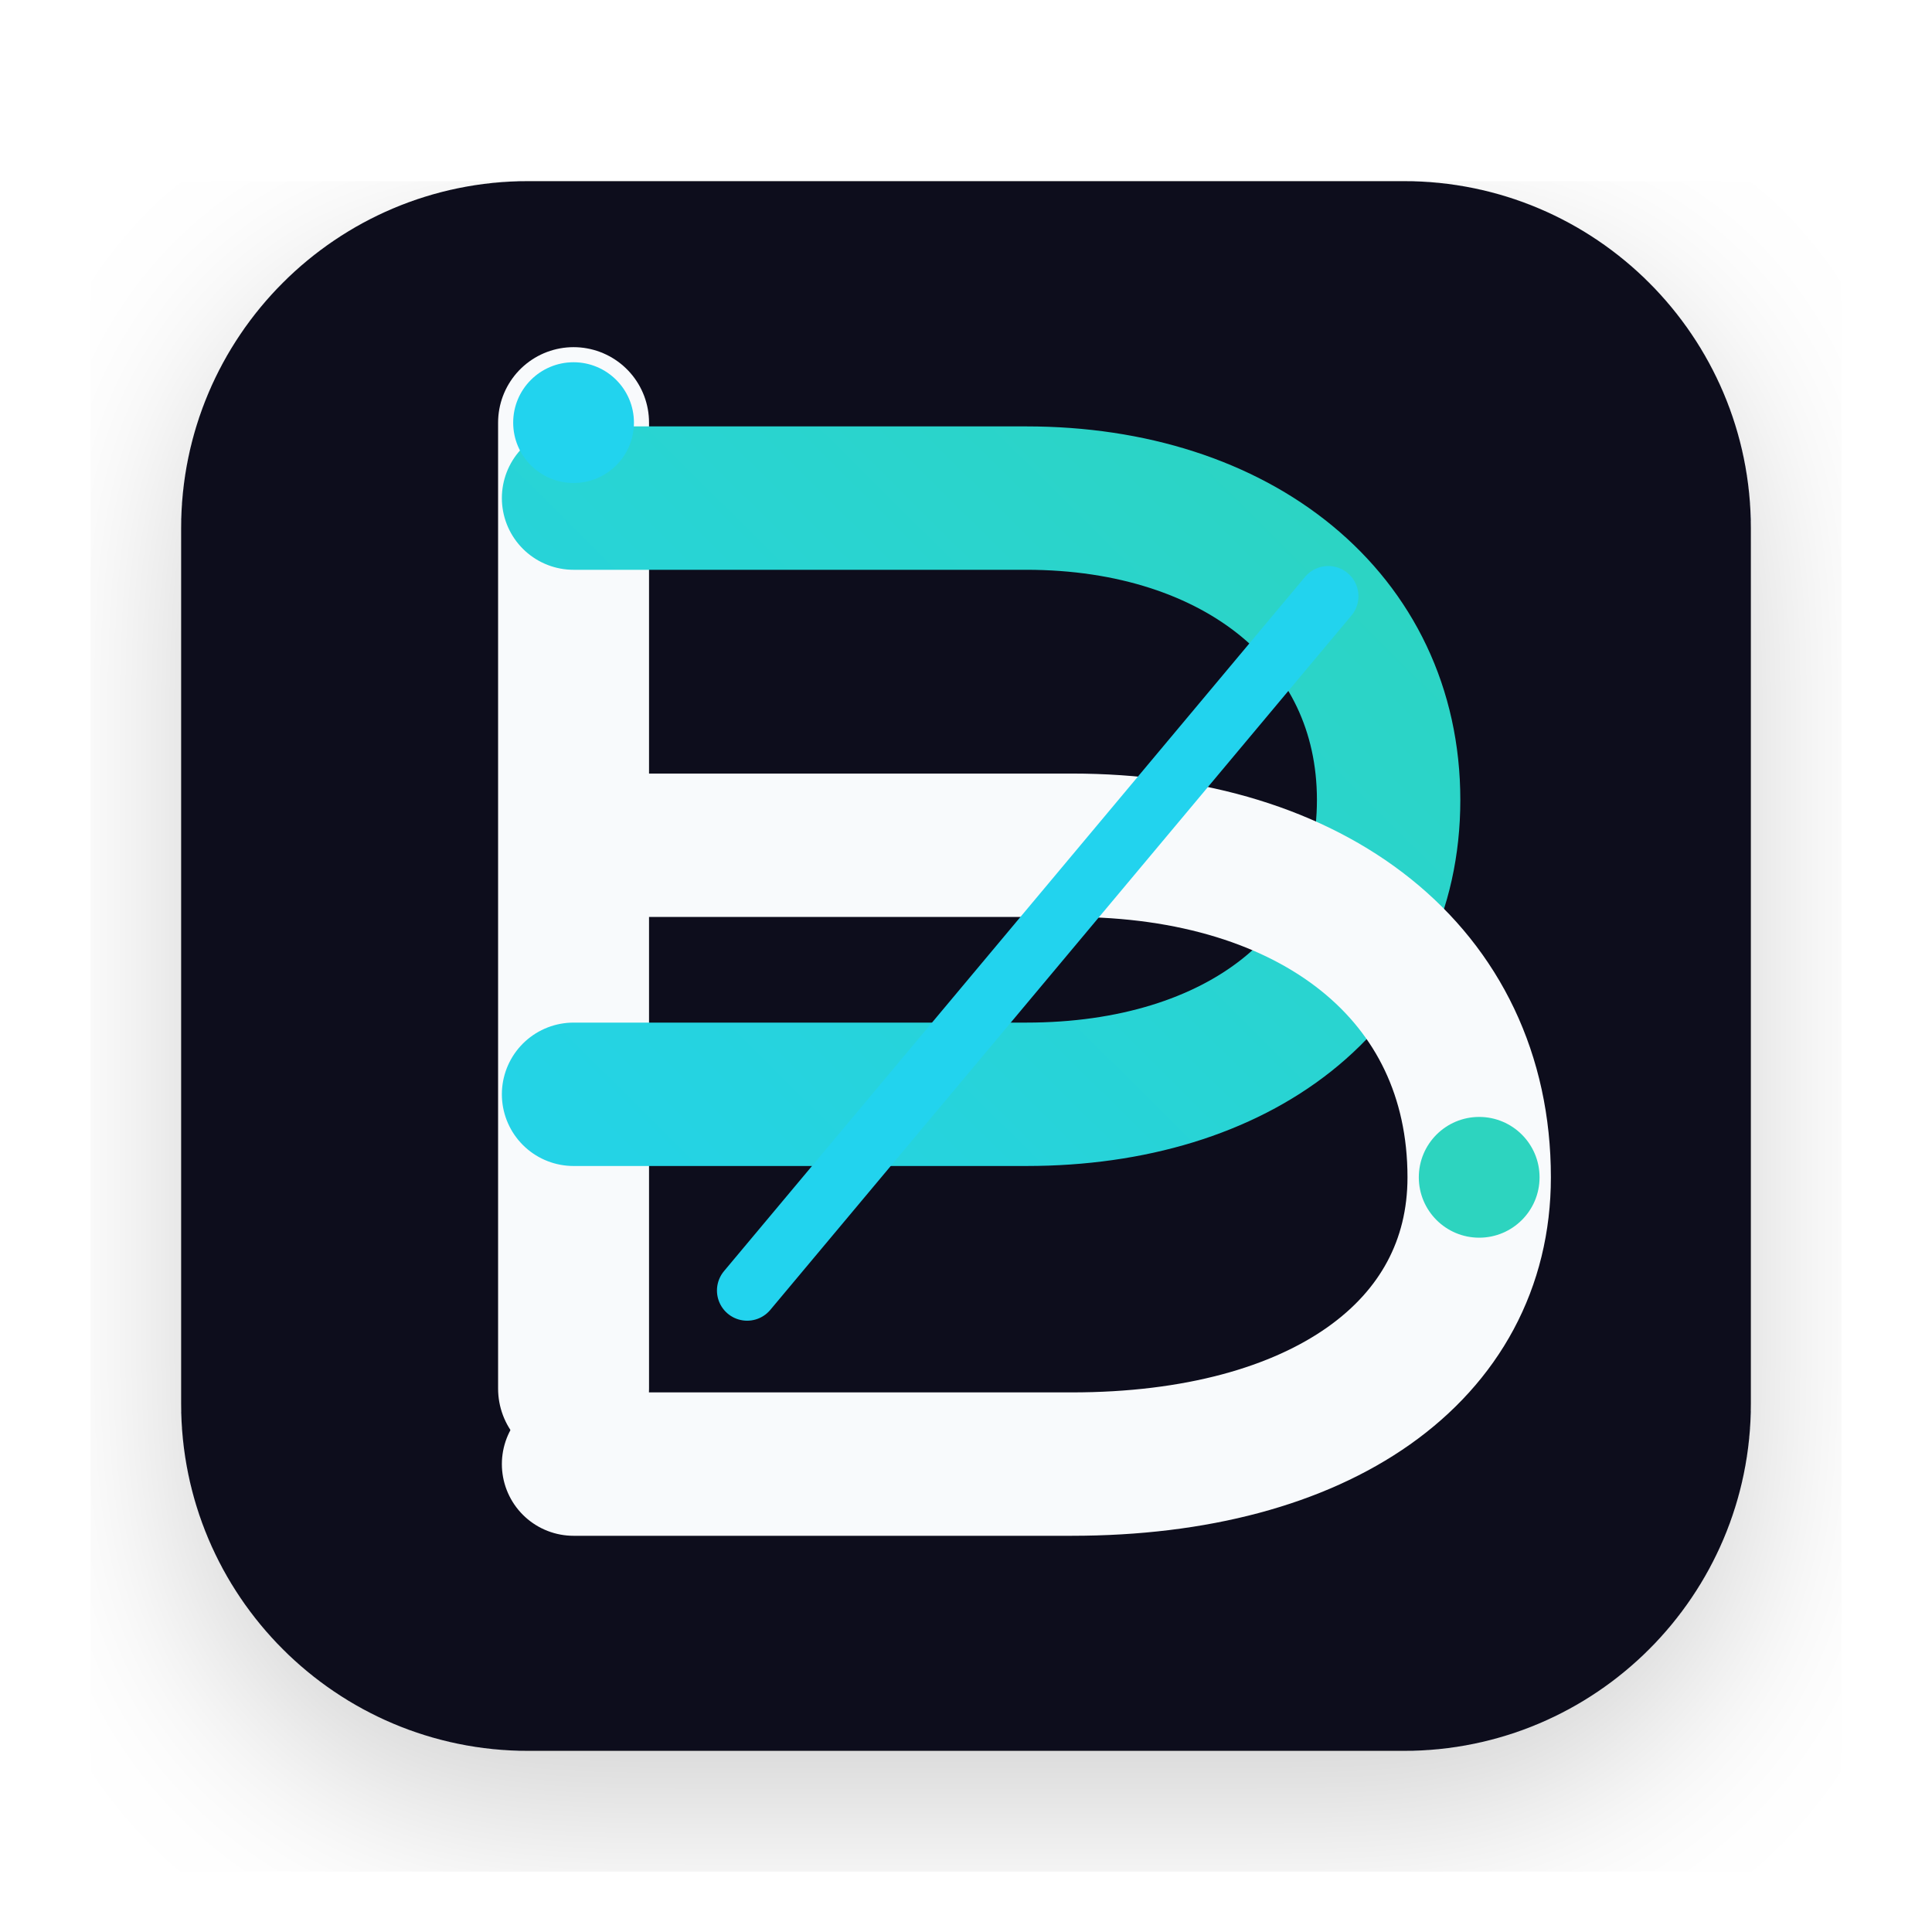
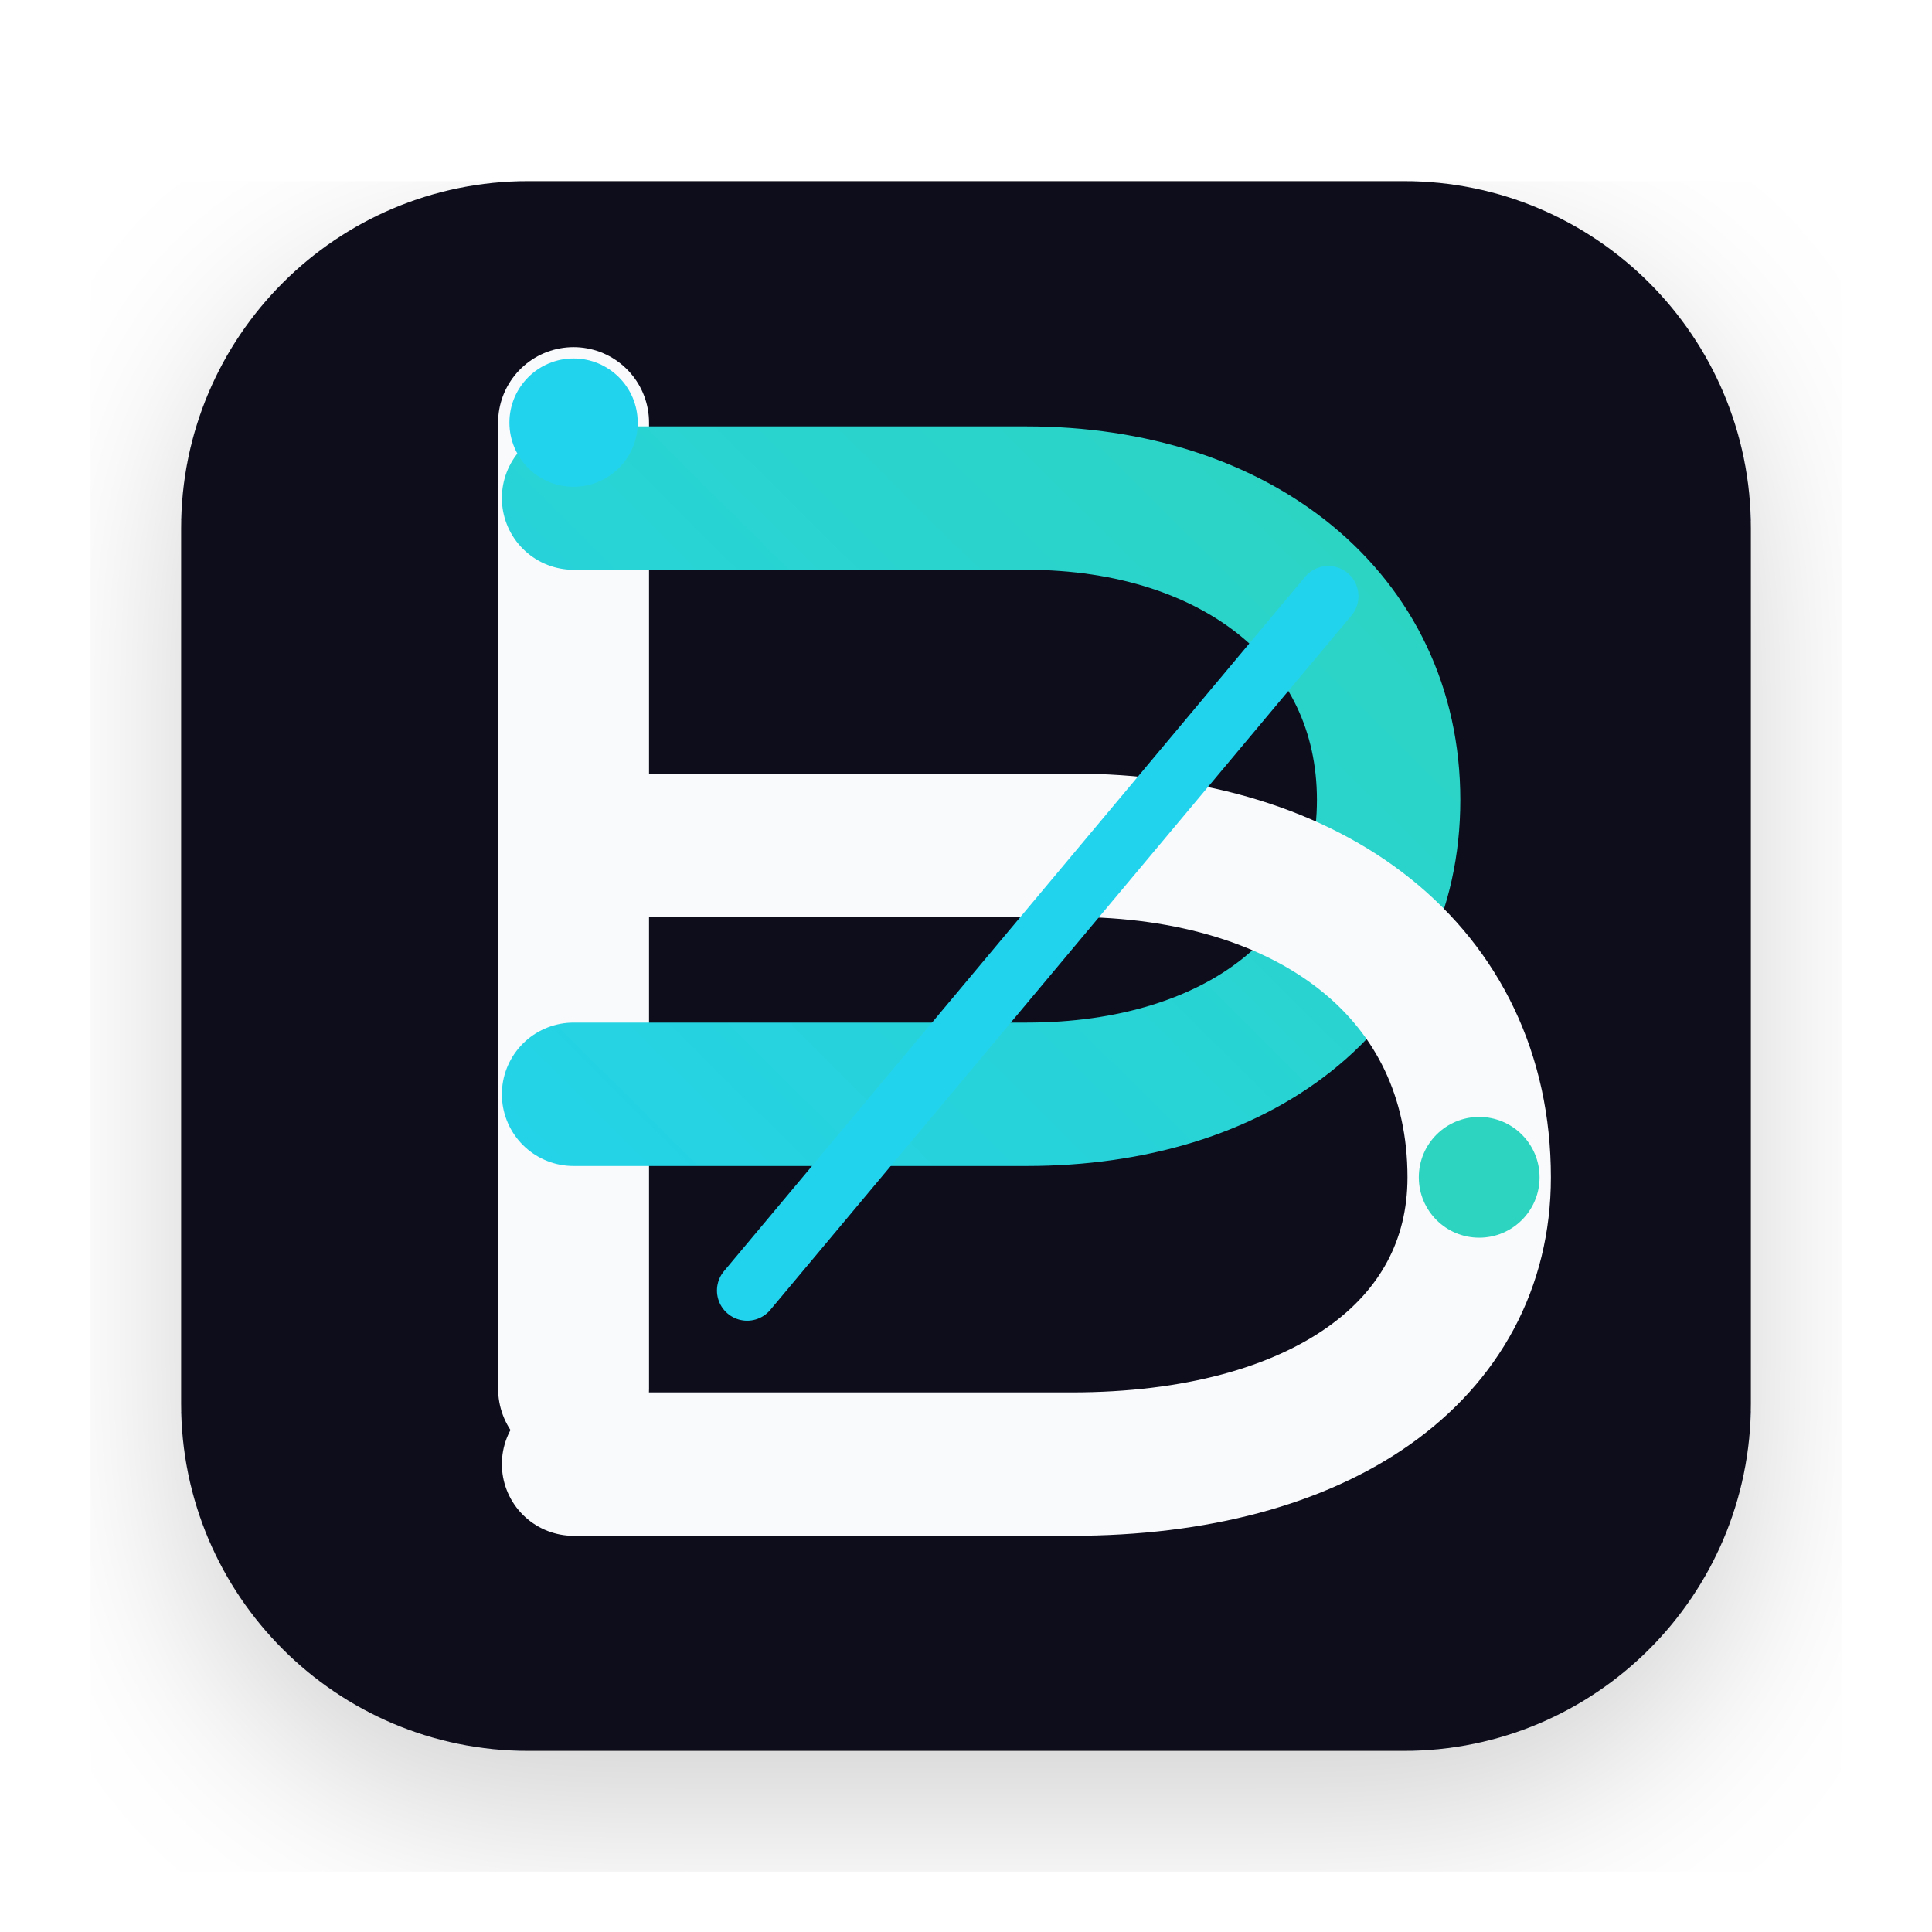
<svg xmlns="http://www.w3.org/2000/svg" width="256" height="256" viewBox="0 0 256 256" fill="none" role="img" aria-labelledby="title desc">
  <defs>
+     <style>
+       .icon-bg { fill: #08111F; }
+       .icon-primary { stroke: #F8FAFC; }
+       .accent-strong { stroke: #22D3EE; fill: #22D3EE; }
+       .accent-soft { fill: #2DD4BF; }
+ 
+       @media (prefers-color-scheme: dark) {
+         .icon-bg { fill: #F8FAFC; }
+         .icon-primary { stroke: #08111F; }
+         .accent-strong { stroke: #0891B2; fill: #0891B2; }
+         .accent-soft { fill: #0F766E; }
+       }
+     </style>
    <linearGradient id="flow" x1="65" y1="184" x2="190" y2="58" gradientUnits="userSpaceOnUse">
      <stop stop-color="#22D3EE" />
      <stop offset="1" stop-color="#2DD4BF" />
    </linearGradient>
    <filter id="shadow" x="12" y="16" width="232" height="232" color-interpolation-filters="sRGB" filterUnits="userSpaceOnUse">
      <feDropShadow dx="0" dy="8" stdDeviation="12" flood-color="#020617" flood-opacity="0.18" />
    </filter>
  </defs>
-   <rect x="24" y="24" width="208" height="208" rx="46" fill="#08111F" filter="url(#shadow)" />
-   <path d="M76 184V56" stroke="#F8FAFC" stroke-width="20" stroke-linecap="round" />
+   <rect class="icon-bg" x="24" y="24" width="208" height="208" rx="46" filter="url(#shadow)" />
+   <path class="icon-primary" d="M76 184V56" stroke-width="20" stroke-linecap="round" />
  <path d="M76 66H136C164 66 184 82 184 106C184 130 164 145 136 145H76" stroke="url(#flow)" stroke-width="19" stroke-linecap="round" stroke-linejoin="round" />
-   <path d="M76 112H142C174 112 196 129 196 156C196 179 175 194 142 194H76" stroke="#F8FAFC" stroke-width="19" stroke-linecap="round" stroke-linejoin="round" />
-   <path d="M99 171L176 79" stroke="#22D3EE" stroke-width="8" stroke-linecap="round" />
-   <circle cx="76" cy="56" r="8" fill="#22D3EE" />
-   <circle cx="196" cy="156" r="8" fill="#2DD4BF" />
+   <path class="icon-primary" d="M76 112H142C174 112 196 129 196 156C196 179 175 194 142 194H76" stroke-width="19" stroke-linecap="round" stroke-linejoin="round" />
+   <path class="accent-strong" d="M99 171L176 79" stroke-width="8" stroke-linecap="round" />
+   <circle class="accent-strong" cx="76" cy="56" r="8" />
+   <circle class="accent-soft" cx="196" cy="156" r="8" />
</svg>
